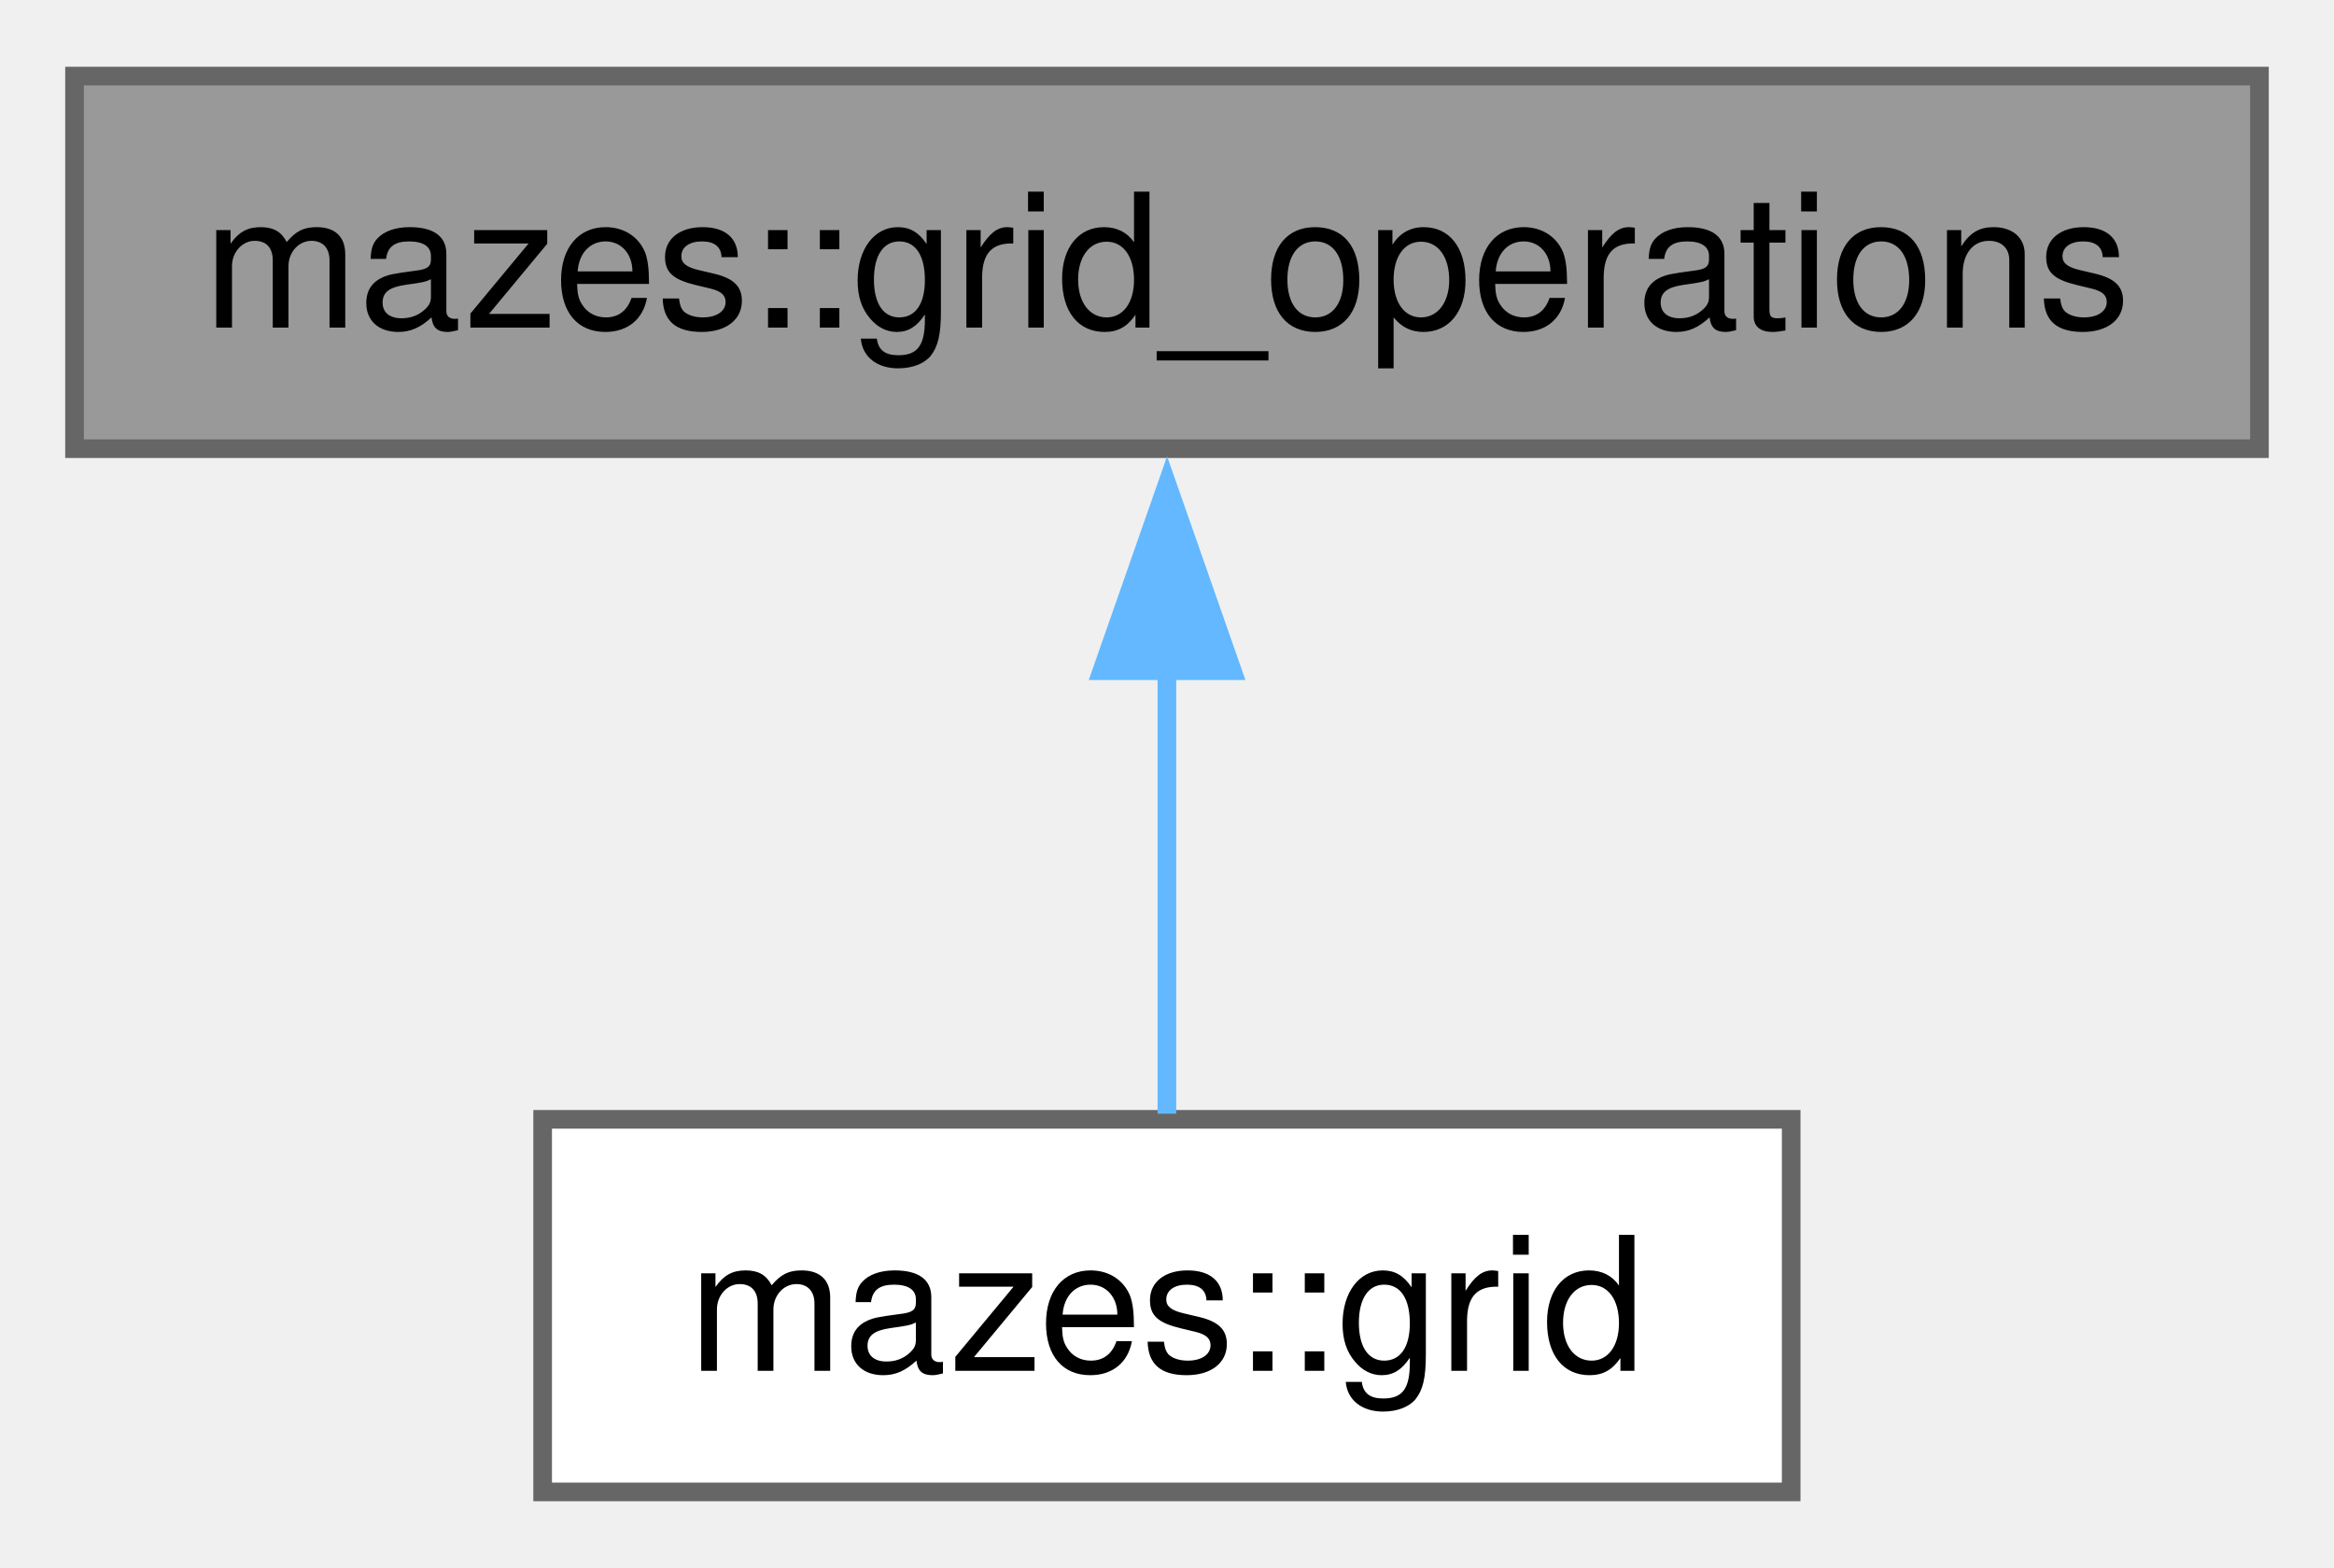
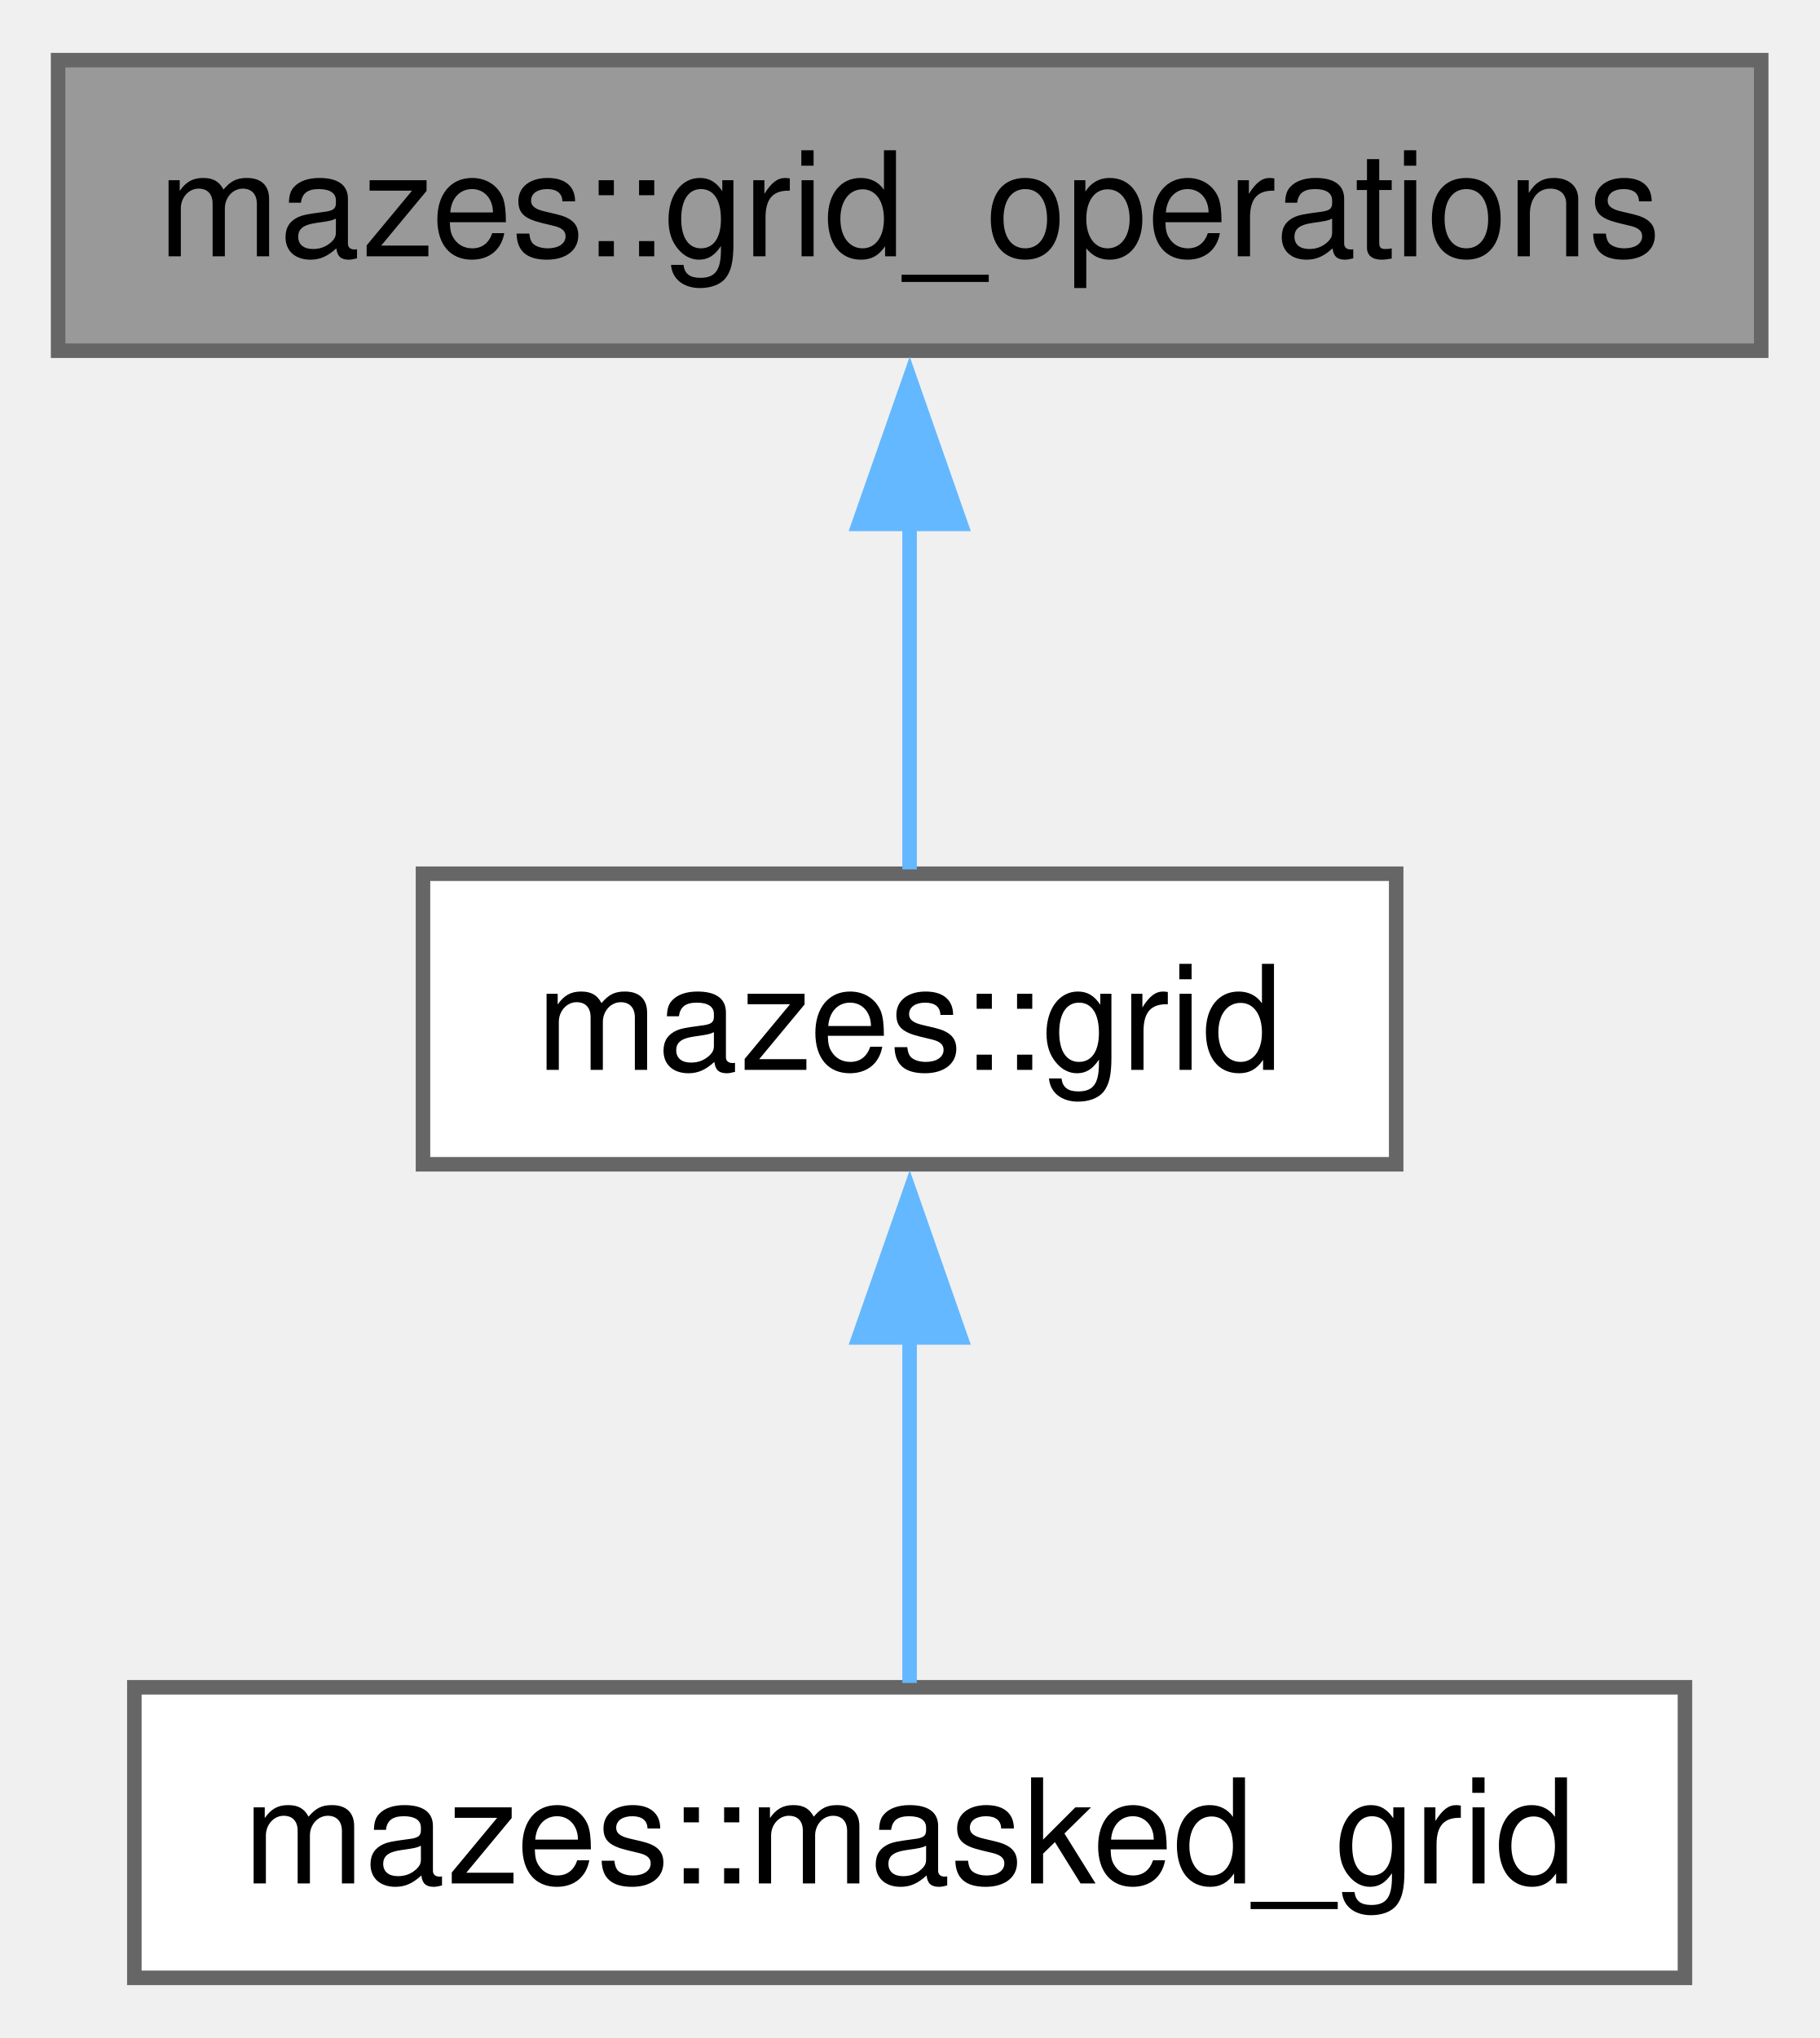
- <svg xmlns="http://www.w3.org/2000/svg" xmlns:xlink="http://www.w3.org/1999/xlink" width="125pt" height="84pt" viewBox="0.00 0.00 125.25 84.00">
-   <g id="graph0" class="graph" transform="scale(1 1) rotate(0) translate(4 80)">
+ <svg xmlns="http://www.w3.org/2000/svg" xmlns:xlink="http://www.w3.org/1999/xlink" width="125pt" height="140pt" viewBox="0.00 0.00 125.25 140.00">
+   <g id="graph0" class="graph" transform="scale(1 1) rotate(0) translate(4 136)">
    <g id="Node000001" class="node">
      <g id="a_Node000001">
        <a xlink:title="Interface for grid navigation and manipulation operations.">
-           <polygon fill="#999999" stroke="#666666" points="117.25,-76 0,-76 0,-56 117.25,-56 117.25,-76" />
-           <text text-anchor="middle" x="58.62" y="-62.5" font-family="Helvetica,sans-Serif" font-size="10.00">mazes::grid_operations</text>
+           <polygon fill="#999999" stroke="#666666" points="117.25,-132 0,-132 0,-112 117.25,-112 117.25,-132" />
+           <text text-anchor="middle" x="58.62" y="-118.5" font-family="Helvetica,sans-Serif" font-size="10.00">mazes::grid_operations</text>
        </a>
      </g>
    </g>
    <g id="Node000002" class="node">
      <g id="a_Node000002">
        <a xlink:href="classmazes_1_1grid.html" target="_top" xlink:title="General purpose grid class for 2D maze generation.">
-           <polygon fill="white" stroke="#666666" points="92.12,-20 25.12,-20 25.12,0 92.12,0 92.12,-20" />
-           <text text-anchor="middle" x="58.62" y="-6.5" font-family="Helvetica,sans-Serif" font-size="10.00">mazes::grid</text>
+           <polygon fill="white" stroke="#666666" points="92.12,-76 25.12,-76 25.12,-56 92.12,-56 92.12,-76" />
+           <text text-anchor="middle" x="58.62" y="-62.5" font-family="Helvetica,sans-Serif" font-size="10.00">mazes::grid</text>
        </a>
      </g>
    </g>
    <g id="edge1_Node000001_Node000002" class="edge">
      <g id="a_edge1_Node000001_Node000002">
+         <a xlink:title=" ">
+           <path fill="none" stroke="#63b8ff" d="M58.62,-100.13C58.62,-91.9 58.62,-82.85 58.62,-76.3" />
+           <polygon fill="#63b8ff" stroke="#63b8ff" points="55.13,-100.08 58.63,-110.08 62.13,-100.08 55.13,-100.08" />
+         </a>
+       </g>
+     </g>
+     <g id="Node000003" class="node">
+       <g id="a_Node000003">
+         <a xlink:href="classmazes_1_1masked__grid.html" target="_top" xlink:title="A grid that restricts cell availability based on a boolean mask.">
+           <polygon fill="white" stroke="#666666" points="112,-20 5.25,-20 5.25,0 112,0 112,-20" />
+           <text text-anchor="middle" x="58.62" y="-6.5" font-family="Helvetica,sans-Serif" font-size="10.00">mazes::masked_grid</text>
+         </a>
+       </g>
+     </g>
+     <g id="edge2_Node000002_Node000003" class="edge">
+       <g id="a_edge2_Node000002_Node000003">
        <a xlink:title=" ">
          <path fill="none" stroke="#63b8ff" d="M58.62,-44.13C58.62,-35.9 58.62,-26.85 58.62,-20.3" />
          <polygon fill="#63b8ff" stroke="#63b8ff" points="55.13,-44.08 58.63,-54.08 62.13,-44.08 55.13,-44.08" />
        </a>
      </g>
    </g>
  </g>
</svg>
